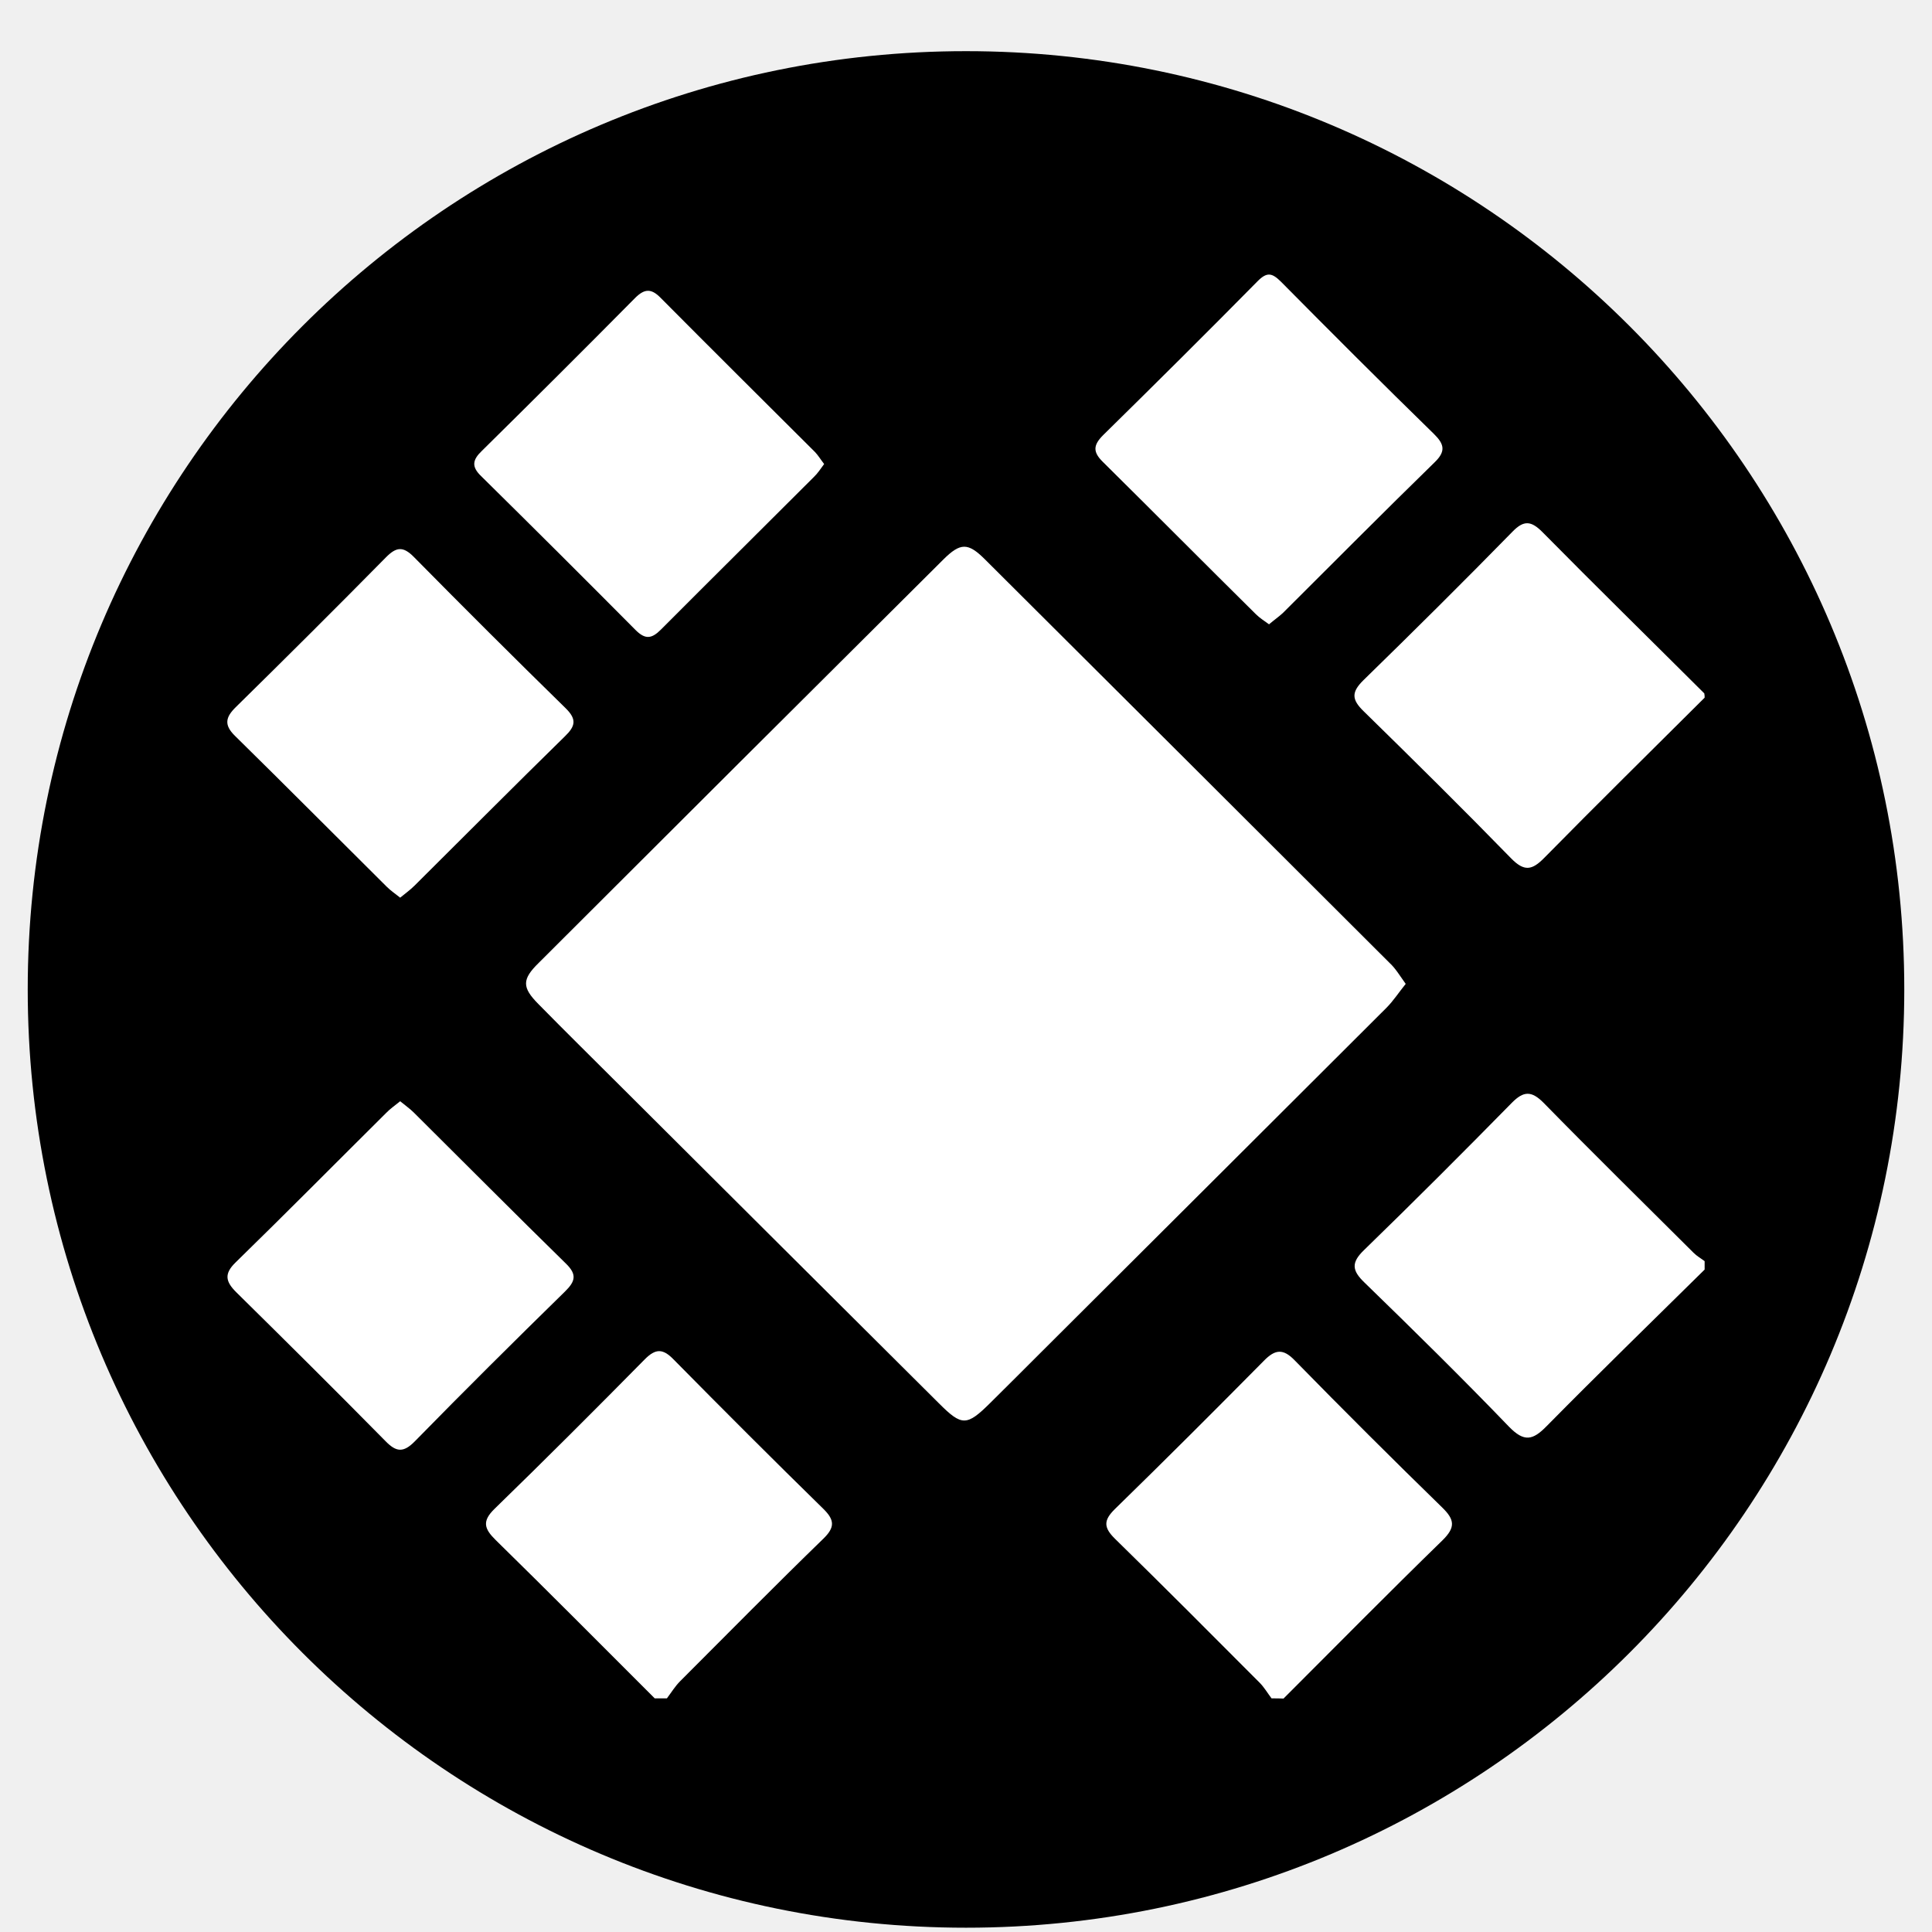
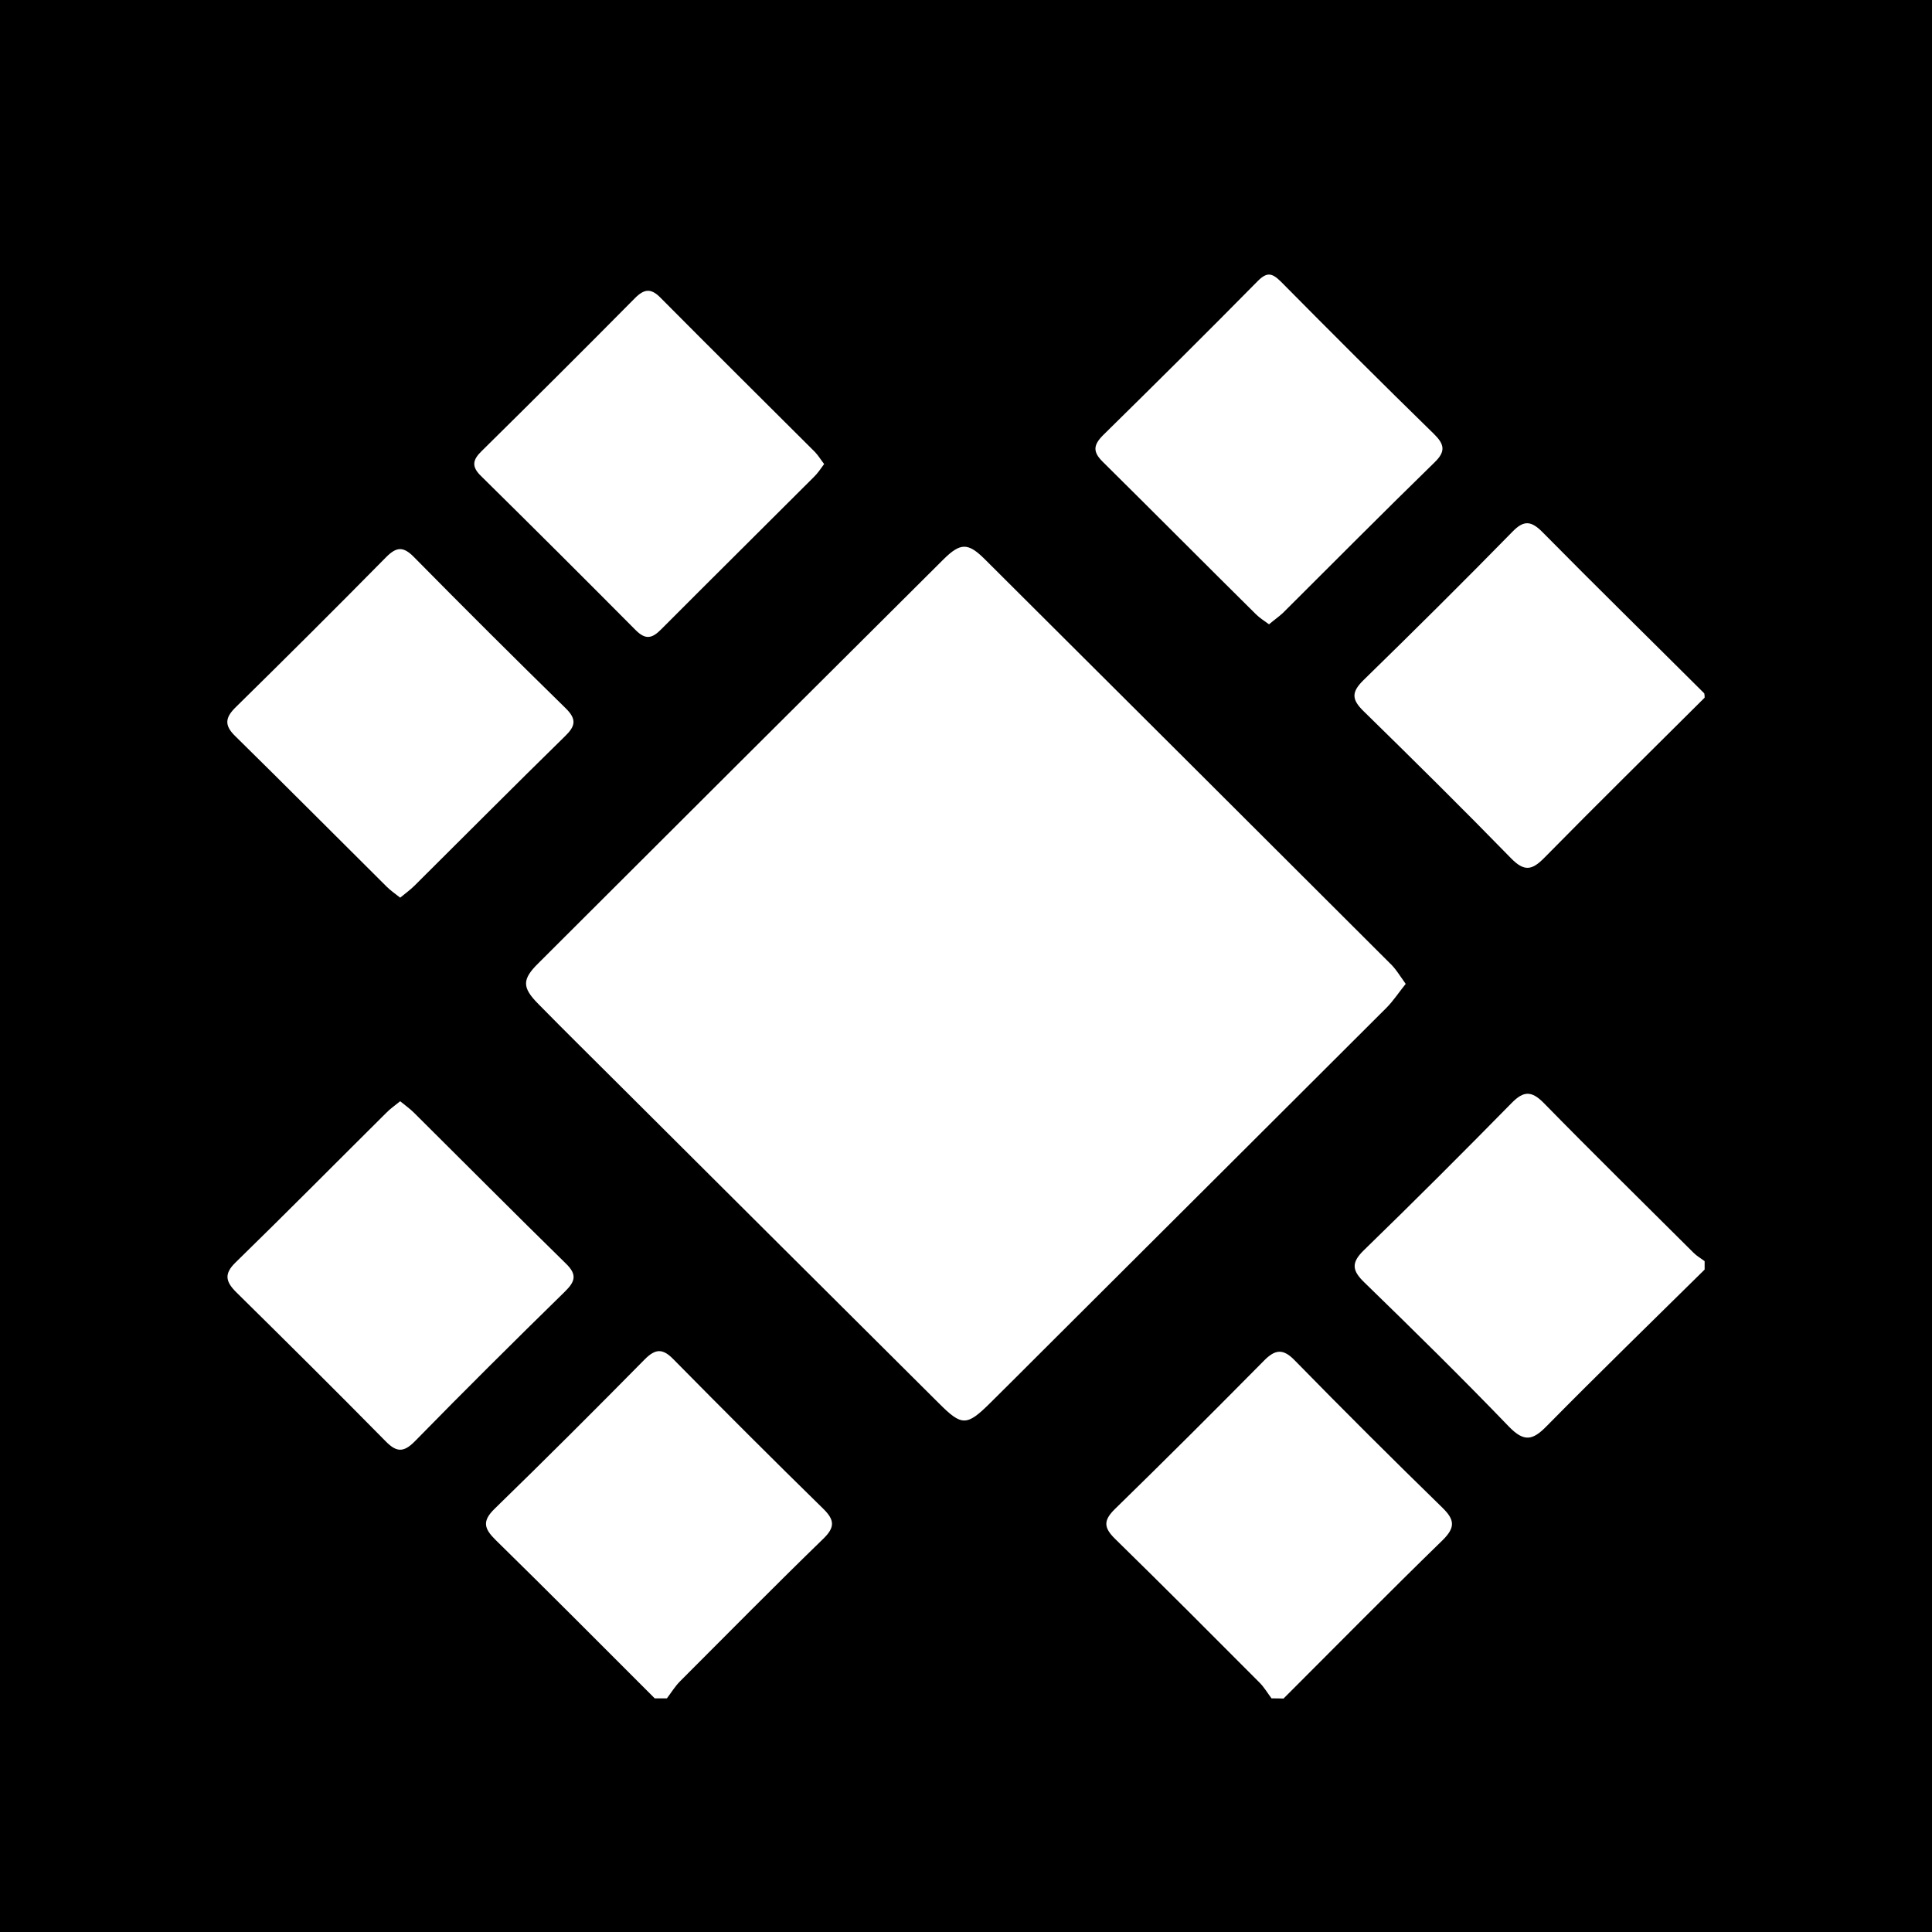
<svg xmlns="http://www.w3.org/2000/svg" version="1.1" id="Camada_1" x="0px" y="0px" viewBox="0 0 1080 1080" style="enable-background:new 0 0 1080 1080;" xml:space="preserve">
  <style type="text/css">
	.st0{fill:#FFFFFF;}
</style>
+   <rect x="0" width="1080" height="1080" />
  <circle cx="540" cy="553.1" r="524.5" />
  <g>
    <path class="st0" d="M366,949.4c-29.5-29.5-59-59.2-88.9-88.5c-6.4-6.3-7.8-10.5-0.6-17.5c28.3-27.5,56.3-55.5,84-83.6   c6-6,10-6,15.9,0c27.8,28.2,55.7,56.1,83.9,83.7c6.4,6.3,6.4,10.4-0.1,16.7c-27,26.2-53.4,53-80,79.6c-2.8,2.8-5,6.4-7.4,9.6   C370.6,949.4,368.3,949.4,366,949.4z" />
    <path class="st0" d="M952.9,709.7c-29.5,29.1-59.2,58-88.3,87.5c-7.8,8-12.6,9-21,0.4c-26.4-27.4-53.5-54.1-80.8-80.6   c-7.1-6.8-7.6-11.2-0.2-18.3c27.8-27,55.3-54.5,82.5-82.2c6.6-6.7,11-6.8,17.7-0.1c27.7,28.3,55.9,56,83.9,83.9   c1.9,1.9,4.1,3.1,6.2,4.7C952.9,706.6,952.9,708.1,952.9,709.7z" />
    <path class="st0" d="M710.8,949.4c-2.2-2.9-4.1-6.2-6.7-8.8c-26.8-26.9-53.6-53.8-80.8-80.4c-6.4-6.3-6.5-10.3-0.1-16.6   c28-27.3,55.7-55,83.2-82.8c6.4-6.6,10.9-7.1,17.5-0.2c27.1,27.7,54.6,55.1,82.3,82.1c7,6.8,7.5,11.1,0.2,18.3   c-29.9,29.1-59.3,58.9-88.9,88.5C715.4,949.4,713.2,949.4,710.8,949.4z" />
    <path class="st0" d="M952.9,390c-29.9,29.8-60,59.4-89.7,89.6c-6.8,6.9-11.1,7.7-18.4,0.3c-27.1-27.8-54.7-55.1-82.5-82.3   c-6.8-6.6-6.9-10.7-0.1-17.4c28.1-27.4,55.9-55,83.3-83c6.4-6.6,10.5-6,16.7,0.2c29.9,30.3,60.4,60.2,90.5,90.2   C952.9,388.4,952.9,389.2,952.9,390z" />
    <path class="st0" d="M785.8,550c-3.9,4.8-6.9,9.5-10.8,13.4C710.7,627.6,646.3,691.8,581.9,756c-9.4,9.4-18.8,18.8-28.3,28.2   c-13.2,13.1-15.9,13.1-28.7,0.3C466.1,726,407.3,667.4,348.5,608.8c-15.9-15.9-31.9-31.6-47.6-47.6c-9.1-9.2-9.2-13.7,0.2-22.9   c75.4-75.3,150.8-150.5,226.3-225.6c9.5-9.4,13.7-9.4,23-0.2c75.5,75.2,150.9,150.4,226.3,225.7C780,541.2,782.3,545.1,785.8,550z" />
    <path class="st0" d="M223.7,501.8c-2.9-2.3-5.4-4-7.5-6.1c-28.3-28.1-56.4-56.4-84.9-84.4c-6.2-6.1-5.2-10.4,0.5-16   c28.2-27.7,56.2-55.6,83.9-83.7c5.9-6,9.7-6.3,15.7-0.2c28,28.4,56.3,56.6,84.8,84.5c6.3,6.2,5.5,10-0.4,15.7   c-28.3,27.7-56.1,55.7-84.1,83.5C229.3,497.5,226.6,499.4,223.7,501.8z" />
    <path class="st0" d="M709.4,349c-2.7-2-5.2-3.5-7.3-5.6c-28.6-28.3-57-56.9-85.6-85.2c-5.7-5.6-5.4-9.4,0.2-15   c29-28.5,57.8-57.1,86.4-86.1c5.2-5.2,8-4.5,12.9,0.3c28.3,28.6,56.8,57.1,85.6,85.2c5.8,5.7,6.7,9.7,0.4,15.8   c-28.5,27.8-56.7,56.2-84.9,84.3C714.7,344.9,712.2,346.6,709.4,349z" />
    <path class="st0" d="M460.7,259.4c-2,2.7-3.6,5.2-5.7,7.2c-28.5,28.5-57.1,56.8-85.6,85.4c-5.1,5.1-8.7,5.6-14.1,0.2   c-28.7-28.9-57.5-57.6-86.4-86.1c-5.6-5.4-4.6-9.2,0.5-14.1c28.7-28.3,57.2-56.7,85.6-85.4c5.1-5.1,8.9-5.6,14.2-0.2   c28.7,28.9,57.5,57.5,86.4,86.3C457.4,254.6,458.7,256.8,460.7,259.4z" />
    <path class="st0" d="M223.7,615.6c3,2.5,5.5,4.2,7.6,6.3c28.3,28.1,56.4,56.4,85,84.4c6.4,6.2,5.3,10-0.5,15.7   c-28.3,27.7-56.3,55.5-83.9,83.7c-6.4,6.5-10.4,6.1-16.5-0.2c-27.5-27.9-55.3-55.5-83.2-83c-6.1-6-7.1-10.4-0.5-16.8   c28.3-27.6,56.1-55.7,84.1-83.5C218.2,619.7,220.9,617.9,223.7,615.6z" />
  </g>
</svg>
